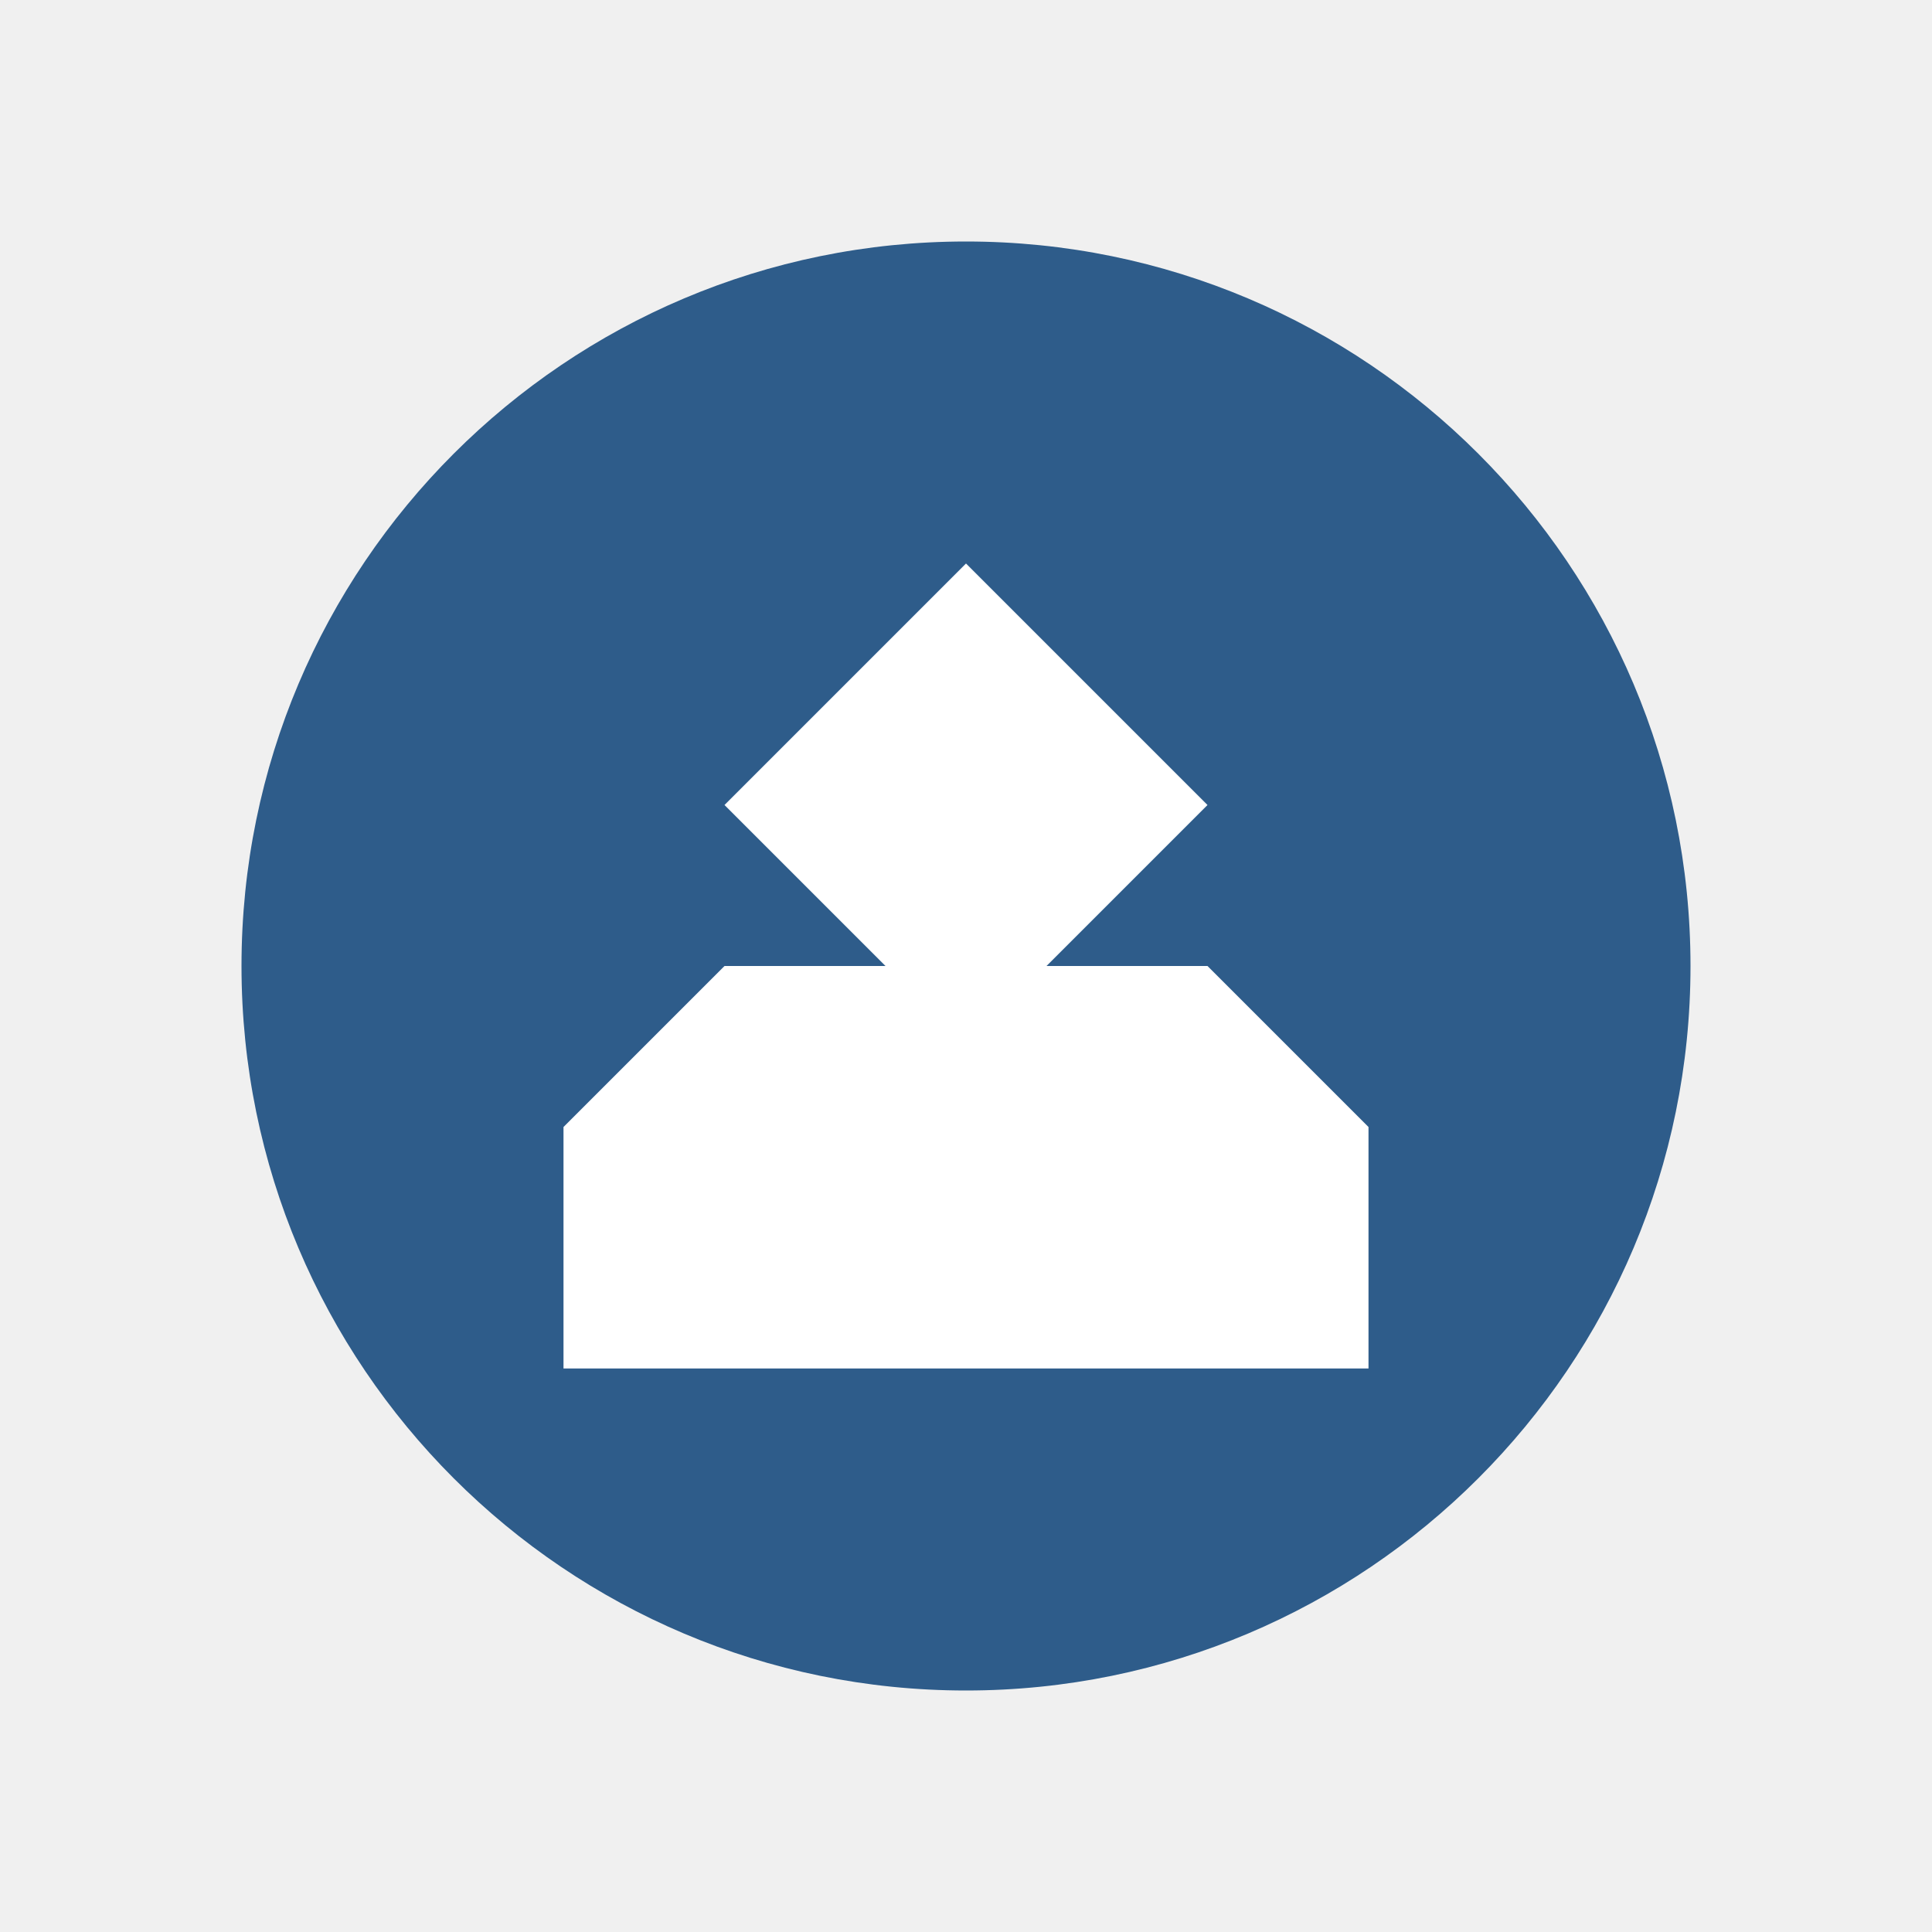
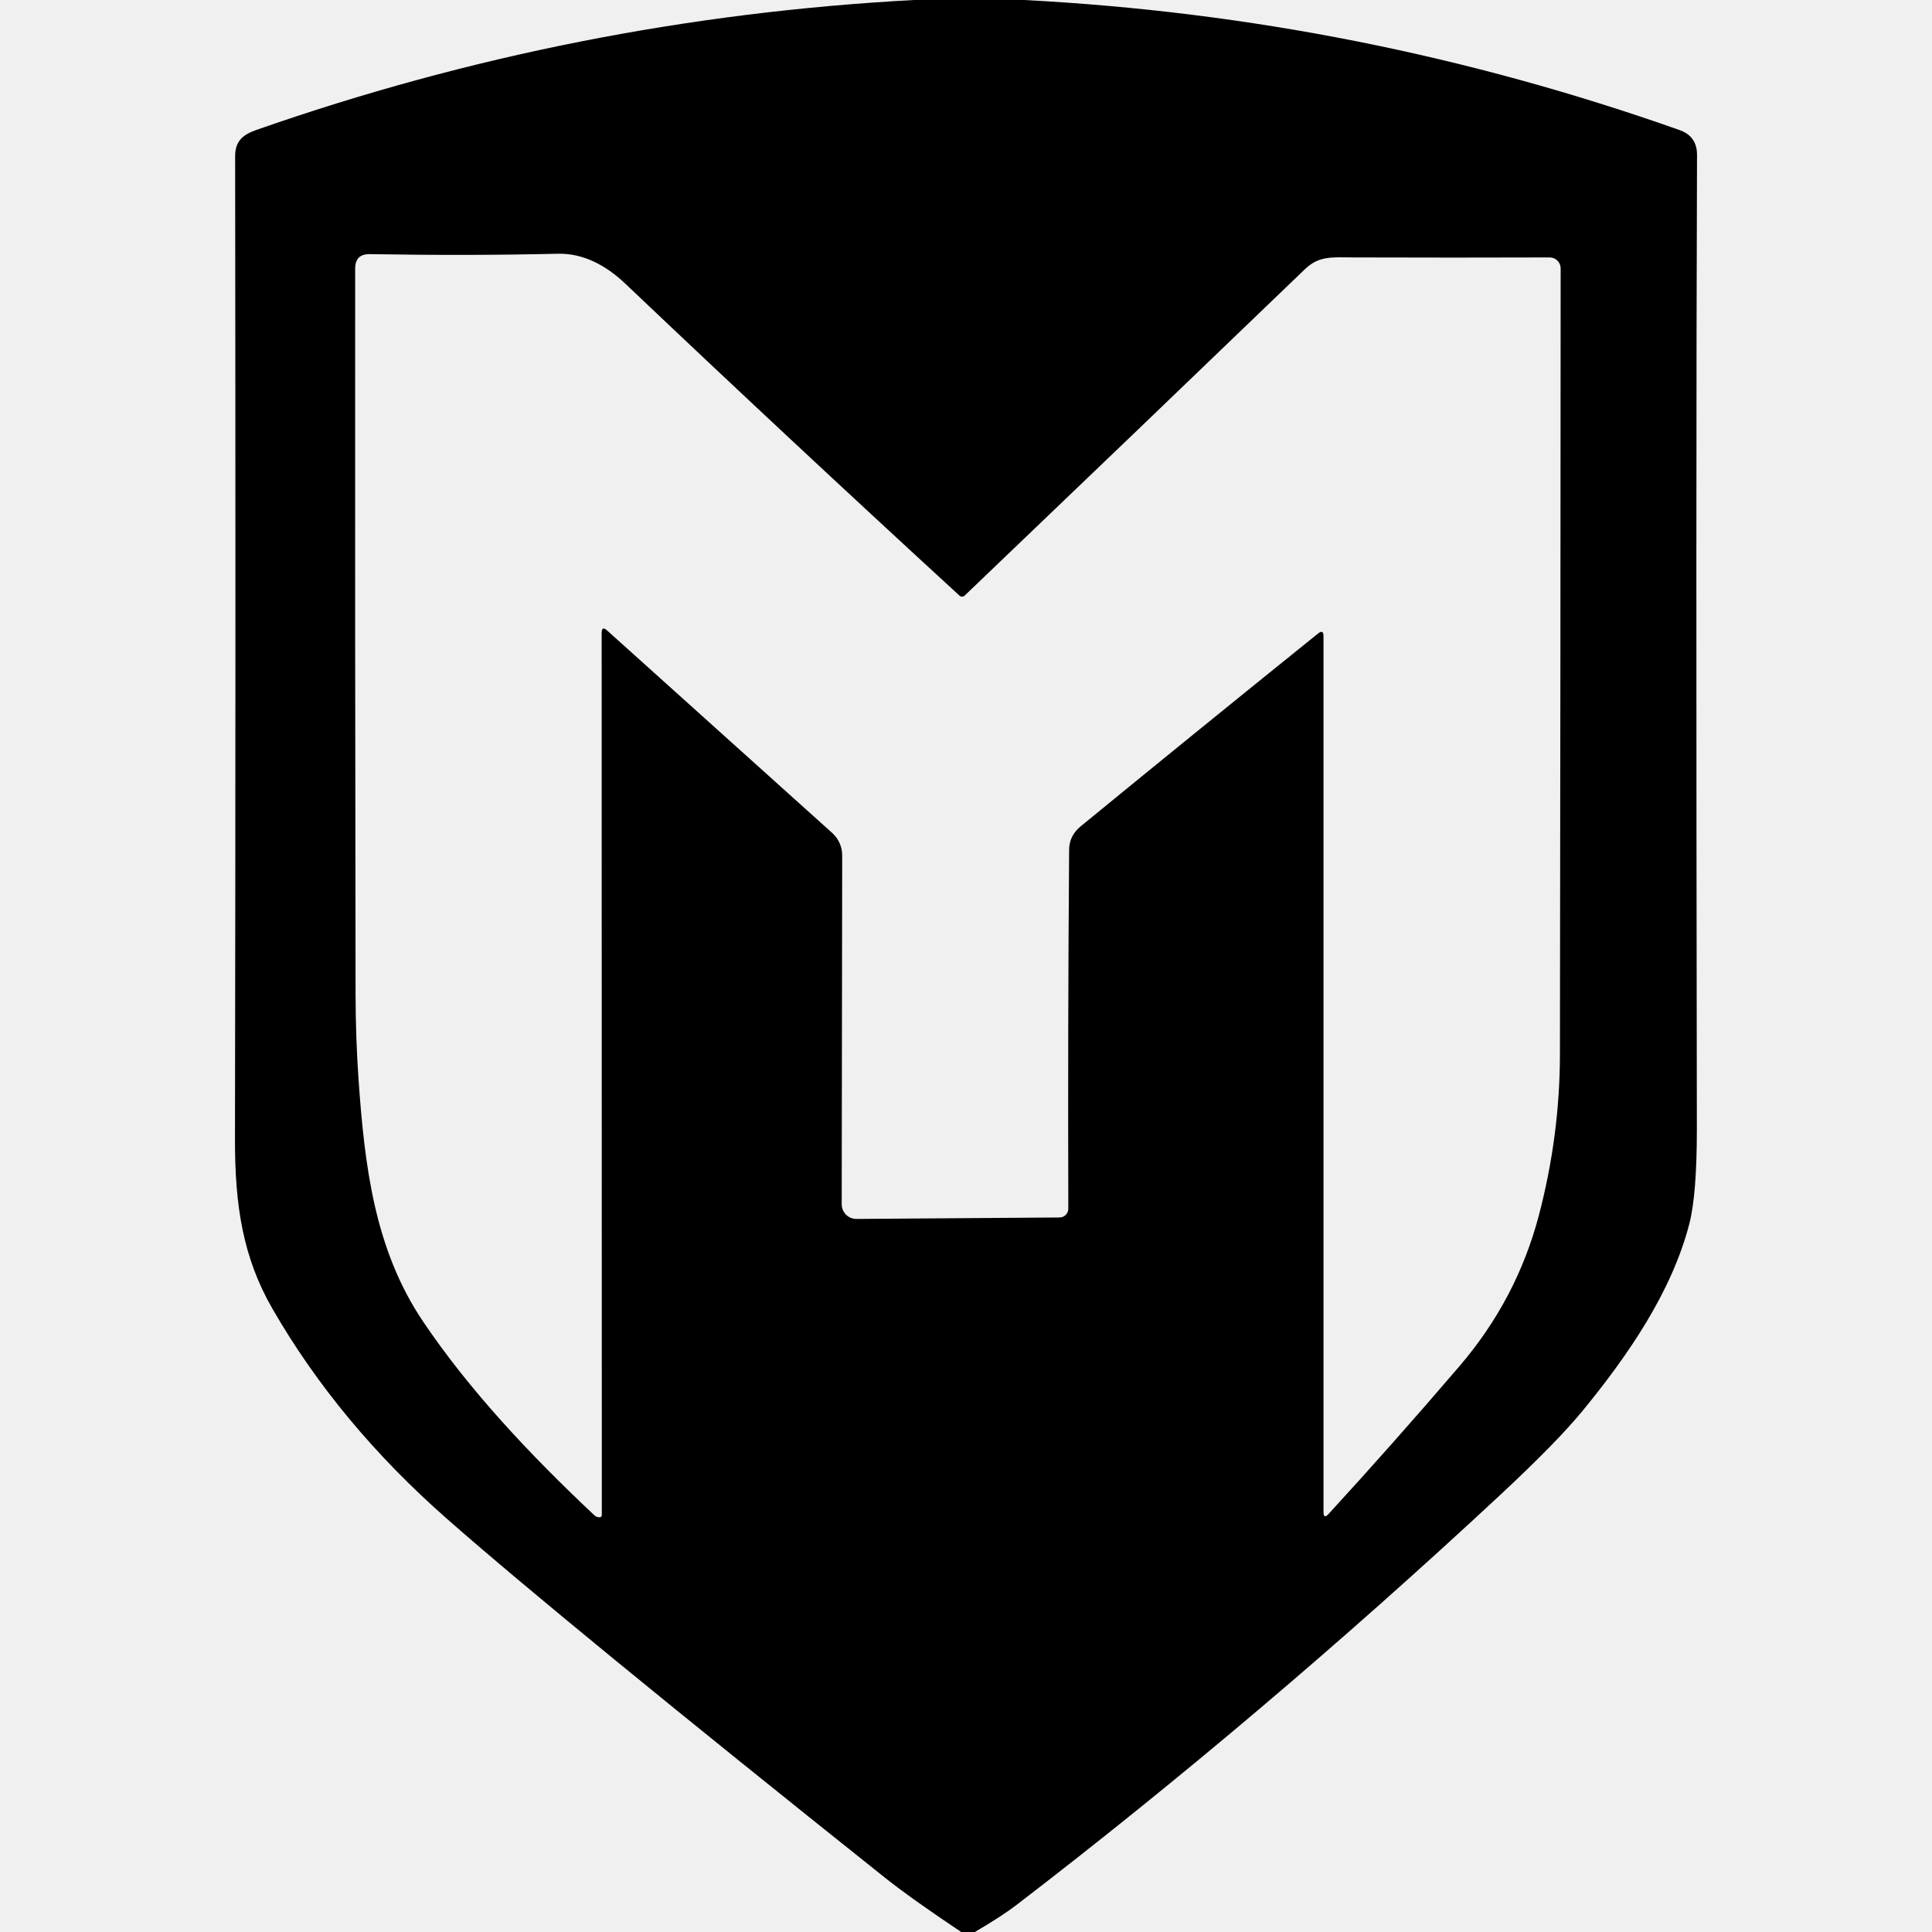
- <svg xmlns="http://www.w3.org/2000/svg" viewBox="0 0 48 48" width="48" height="48">
-   <circle cx="24" cy="24" r="18" fill="#2E5C8A" />
-   <path d="M24 14l6 6-6 6-6-6z" fill="white" />
-   <path d="M18 24l-4 4v6h20v-6l-4-4" fill="white" />
+ <svg xmlns="http://www.w3.org/2000/svg" role="img" viewBox="0 0 24 24">
+   <path d="M11.353 0h1.368q4.19.218 8.144 1.616.217.077.216.309-.015 4.033-.002 12.102 0 .81-.093 1.173c-.217.845-.76 1.635-1.326 2.325q-.318.388-1.024 1.046-2.955 2.75-6.01 5.094-.183.14-.516.335h-.17q-.627-.42-.945-.673-3.992-3.184-5.442-4.459-1.348-1.185-2.169-2.611c-.369-.64-.466-1.287-.465-2.099q.01-6.048.002-12.218c0-.183.09-.264.261-.325Q7.145.227 11.352 0ZM7.474 7.864q0-.094.069-.031l2.797 2.516a.374.372 21.2 0 1 .122.276l-.006 4.333a.182.182 0 0 0 .183.184l2.524-.018a.11.11 89.8 0 0 .108-.11q-.007-2.201.01-4.461.002-.173.146-.29 1.397-1.145 2.946-2.393.068-.055.068.032v10.881q0 .092.063.024.794-.865 1.628-1.838.71-.83.984-1.87.26-.989.262-1.997.007-4.754.009-9.768a.136.136 0 0 0-.137-.136q-1.15.004-2.424 0c-.287-.002-.441-.022-.619.149Q14.16 5.317 11.982 7.4a.046.046 0 0 1-.062 0Q9.782 5.437 7.769 3.525c-.234-.222-.515-.381-.843-.373q-1.09.026-2.33.005-.184-.004-.184.18-.003 4.54.005 9.032.002.536.036 1.027c.076 1.093.2 2.126.803 3.021.574.852 1.329 1.656 2.126 2.405q.023.022.054.026.04.006.04-.034z" />
</svg>
